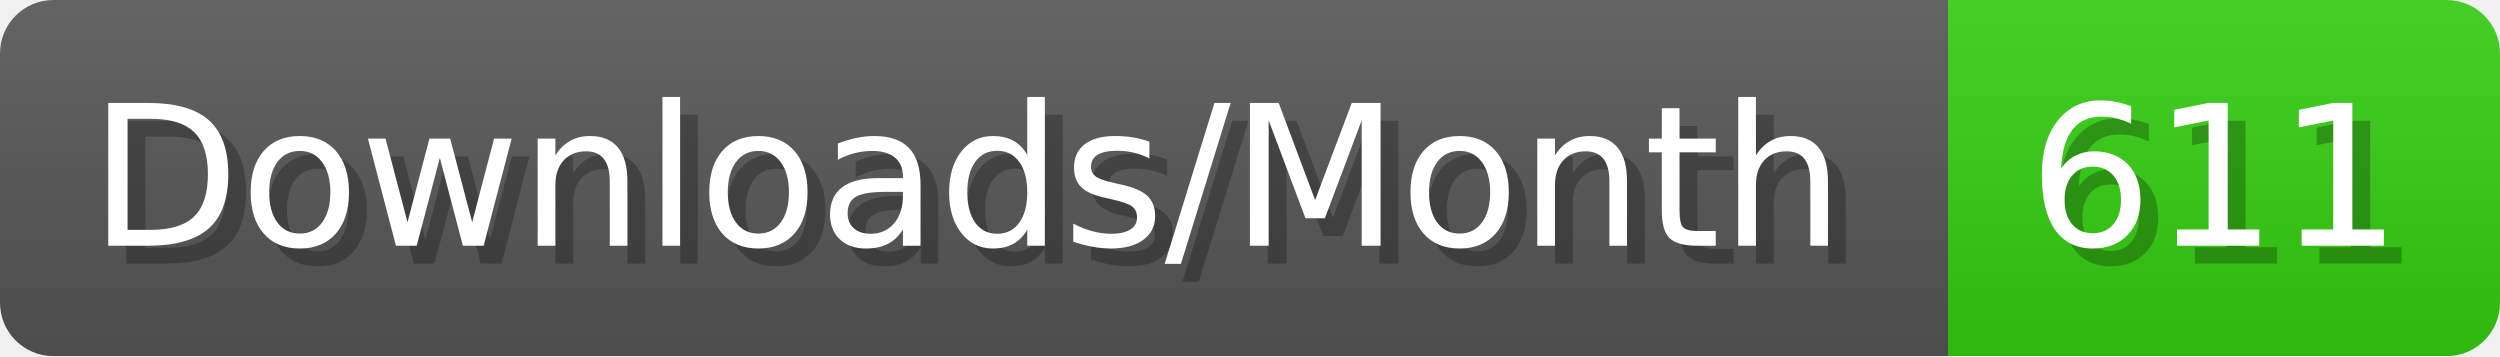
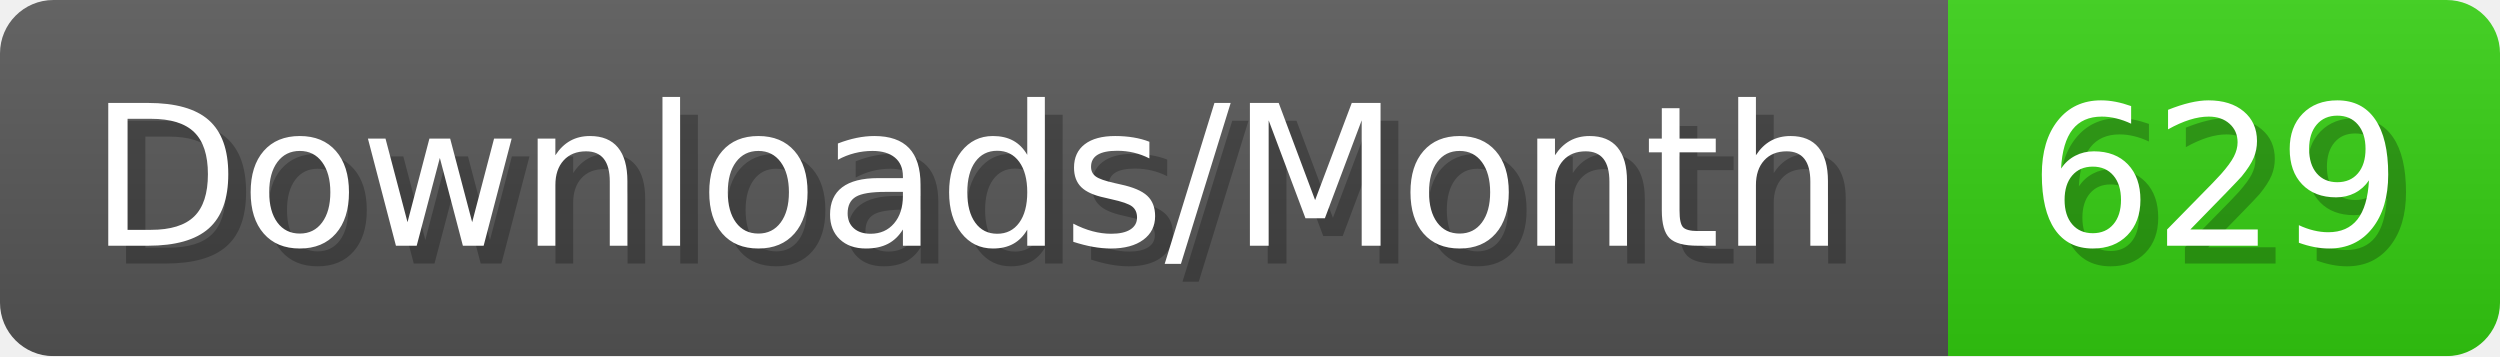
- <svg xmlns="http://www.w3.org/2000/svg" width="140.4" height="20" viewBox="0 0 1404 200" role="img" aria-label="Downloads/Month: 611">
+ <svg xmlns="http://www.w3.org/2000/svg" width="140.4" height="20" viewBox="0 0 1404 200" role="img" aria-label="Downloads/Month: 629">
  <linearGradient id="YlXUI" x2="0" y2="100%">
    <stop offset="0" stop-opacity=".1" stop-color="#EEE" />
    <stop offset="1" stop-opacity=".1" />
  </linearGradient>
  <mask id="JHhop">
    <rect width="1404" height="200" rx="30" fill="#FFF" />
  </mask>
  <g mask="url(#JHhop)">
    <rect width="1094" height="200" fill="#555" />
    <rect width="310" height="200" fill="#3C1" x="1094" />
    <rect width="1404" height="200" fill="url(#YlXUI)" />
  </g>
  <g aria-hidden="true" fill="#fff" text-anchor="start" font-family="Verdana,DejaVu Sans,sans-serif" font-size="110">
    <text x="60" y="148" textLength="994" fill="#000" opacity="0.25">Downloads/Month</text>
    <text x="50" y="138" textLength="994">Downloads/Month</text>
-     <text x="1149" y="148" textLength="210" fill="#000" opacity="0.25">611</text>
-     <text x="1139" y="138" textLength="210">611</text>
+     <text x="1149" y="148" textLength="210" fill="#000" opacity="0.25">629</text>
+     <text x="1139" y="138" textLength="210">629</text>
  </g>
</svg>
